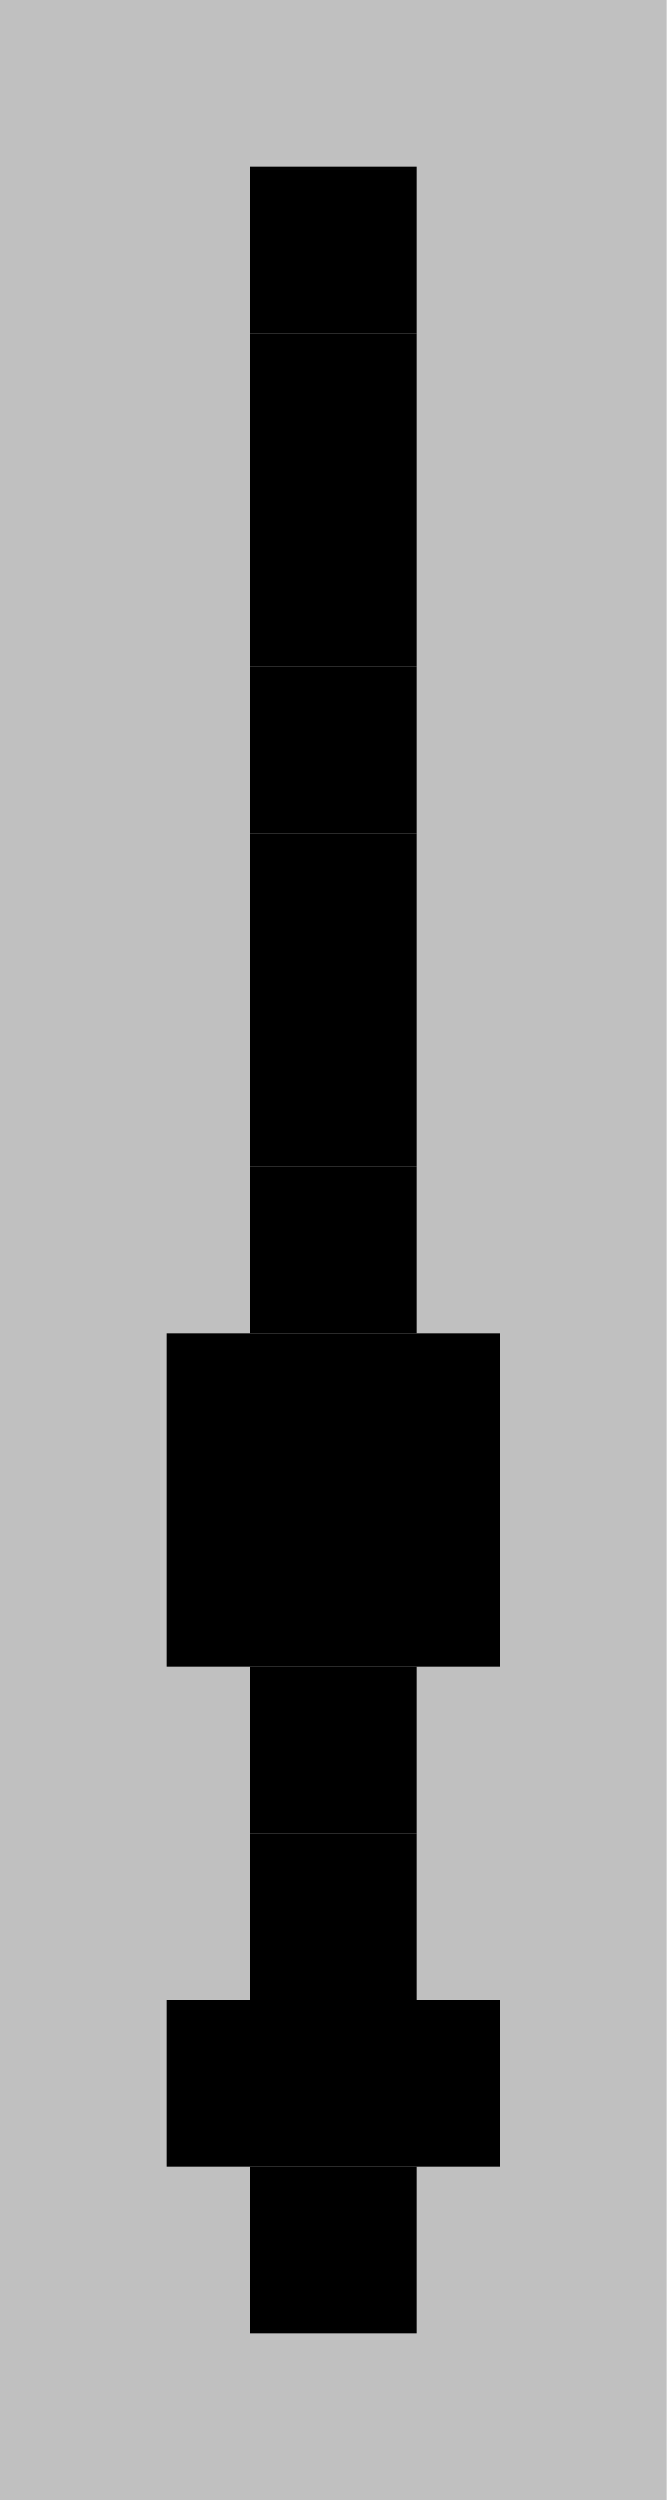
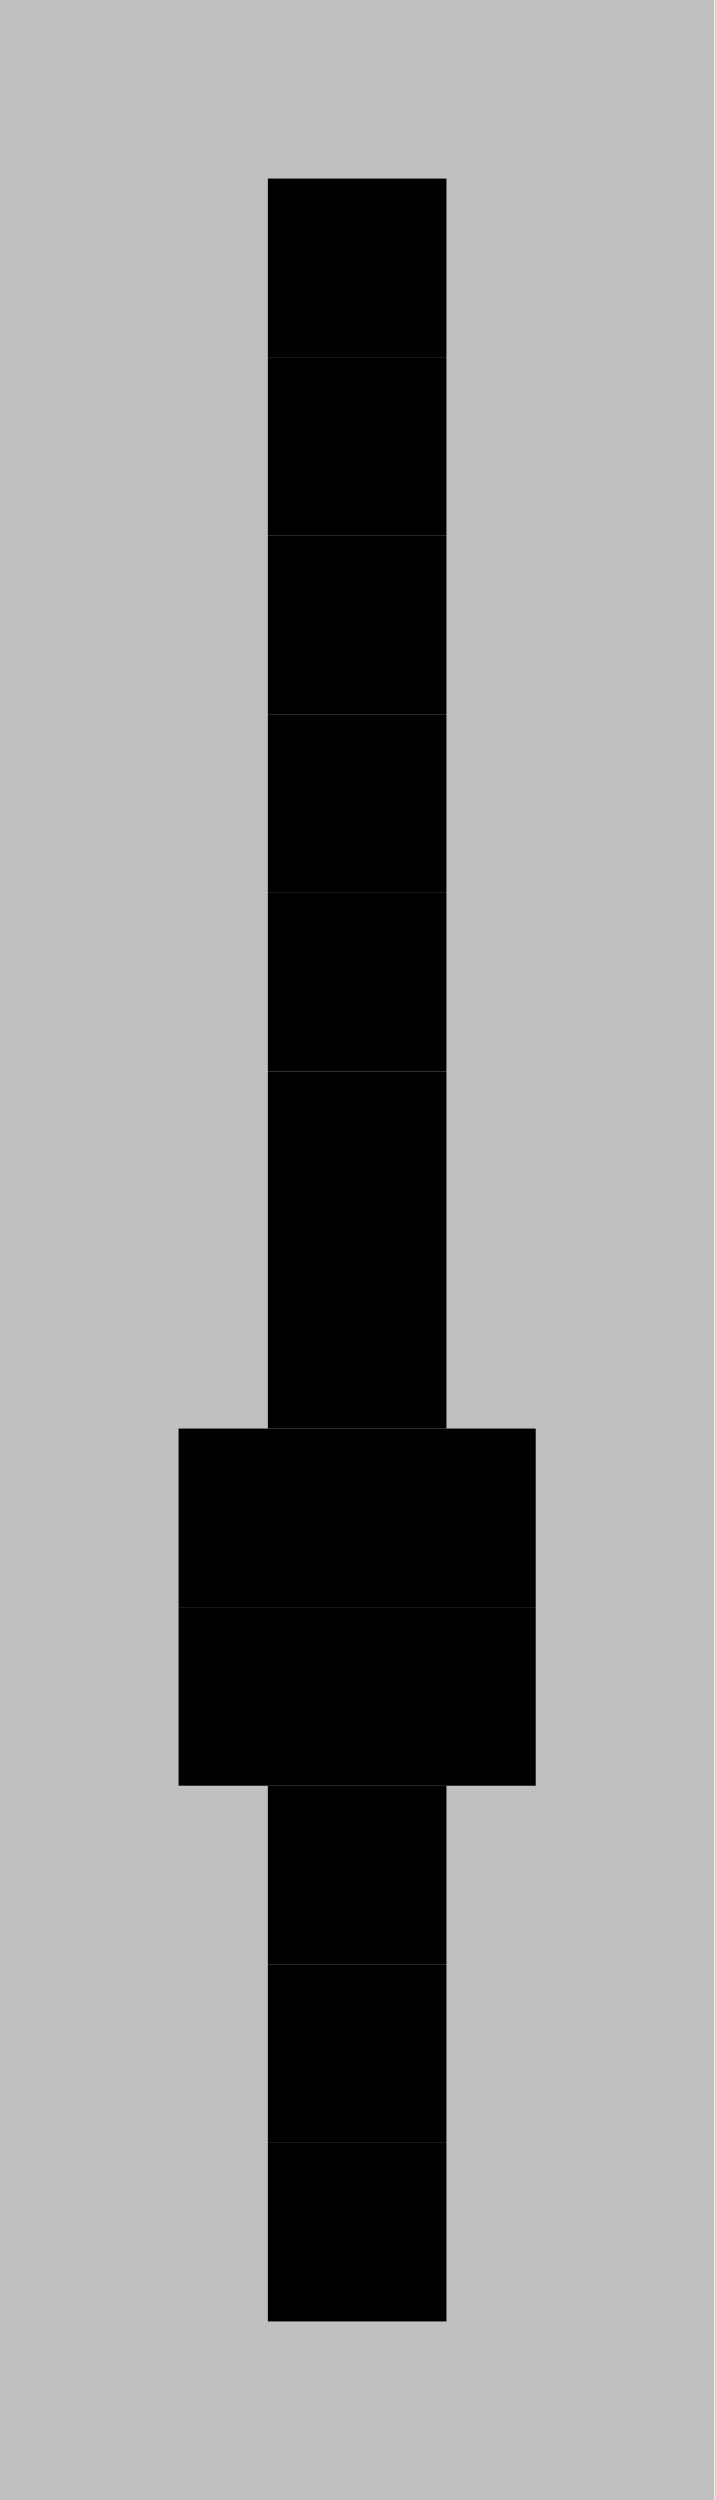
- <svg xmlns="http://www.w3.org/2000/svg" fill-opacity="1" color-rendering="auto" color-interpolation="auto" text-rendering="auto" stroke="black" stroke-linecap="square" width="8" stroke-miterlimit="10" shape-rendering="auto" stroke-opacity="1" fill="black" stroke-dasharray="none" font-weight="normal" stroke-width="1" height="30" font-family="'Dialog'" font-style="normal" stroke-linejoin="miter" font-size="12px" stroke-dashoffset="0" image-rendering="auto">
+ <svg xmlns="http://www.w3.org/2000/svg" fill-opacity="1" color-rendering="auto" color-interpolation="auto" text-rendering="auto" stroke="black" stroke-linecap="square" width="8" stroke-miterlimit="10" shape-rendering="auto" stroke-opacity="1" fill="black" stroke-dasharray="none" font-weight="normal" stroke-width="1" height="28" font-family="'Dialog'" font-style="normal" stroke-linejoin="miter" font-size="12px" stroke-dashoffset="0" image-rendering="auto">
  <defs id="genericDefs" />
  <g>
    <g fill="silver" stroke="silver">
-       <rect x="0" width="8" height="30" y="0" stroke="none" />
+       <rect x="0" width="8" height="28" y="0" stroke="none" />
      <rect fill="black" x="3" width="2" height="2" y="2" stroke="none" />
      <rect fill="black" x="3" width="2" height="2" y="4" stroke="none" />
      <rect fill="black" x="3" width="2" height="2" y="6" stroke="none" />
      <rect fill="black" x="3" width="2" height="2" y="8" stroke="none" />
      <rect fill="black" x="3" width="2" height="2" y="10" stroke="none" />
      <rect fill="black" x="3" width="2" height="2" y="12" stroke="none" />
      <rect fill="black" x="3" width="2" height="2" y="14" stroke="none" />
      <rect fill="black" x="2" width="4" height="2" y="16" stroke="none" />
      <rect fill="black" x="2" width="4" height="2" y="18" stroke="none" />
      <rect fill="black" x="3" width="2" height="2" y="20" stroke="none" />
      <rect fill="black" x="3" width="2" height="2" y="22" stroke="none" />
-       <rect fill="black" x="2" width="4" height="2" y="24" stroke="none" />
-       <rect fill="black" x="3" width="2" height="2" y="26" stroke="none" />
+       <rect fill="black" x="3" width="2" height="2" y="24" stroke="none" />
    </g>
  </g>
</svg>
